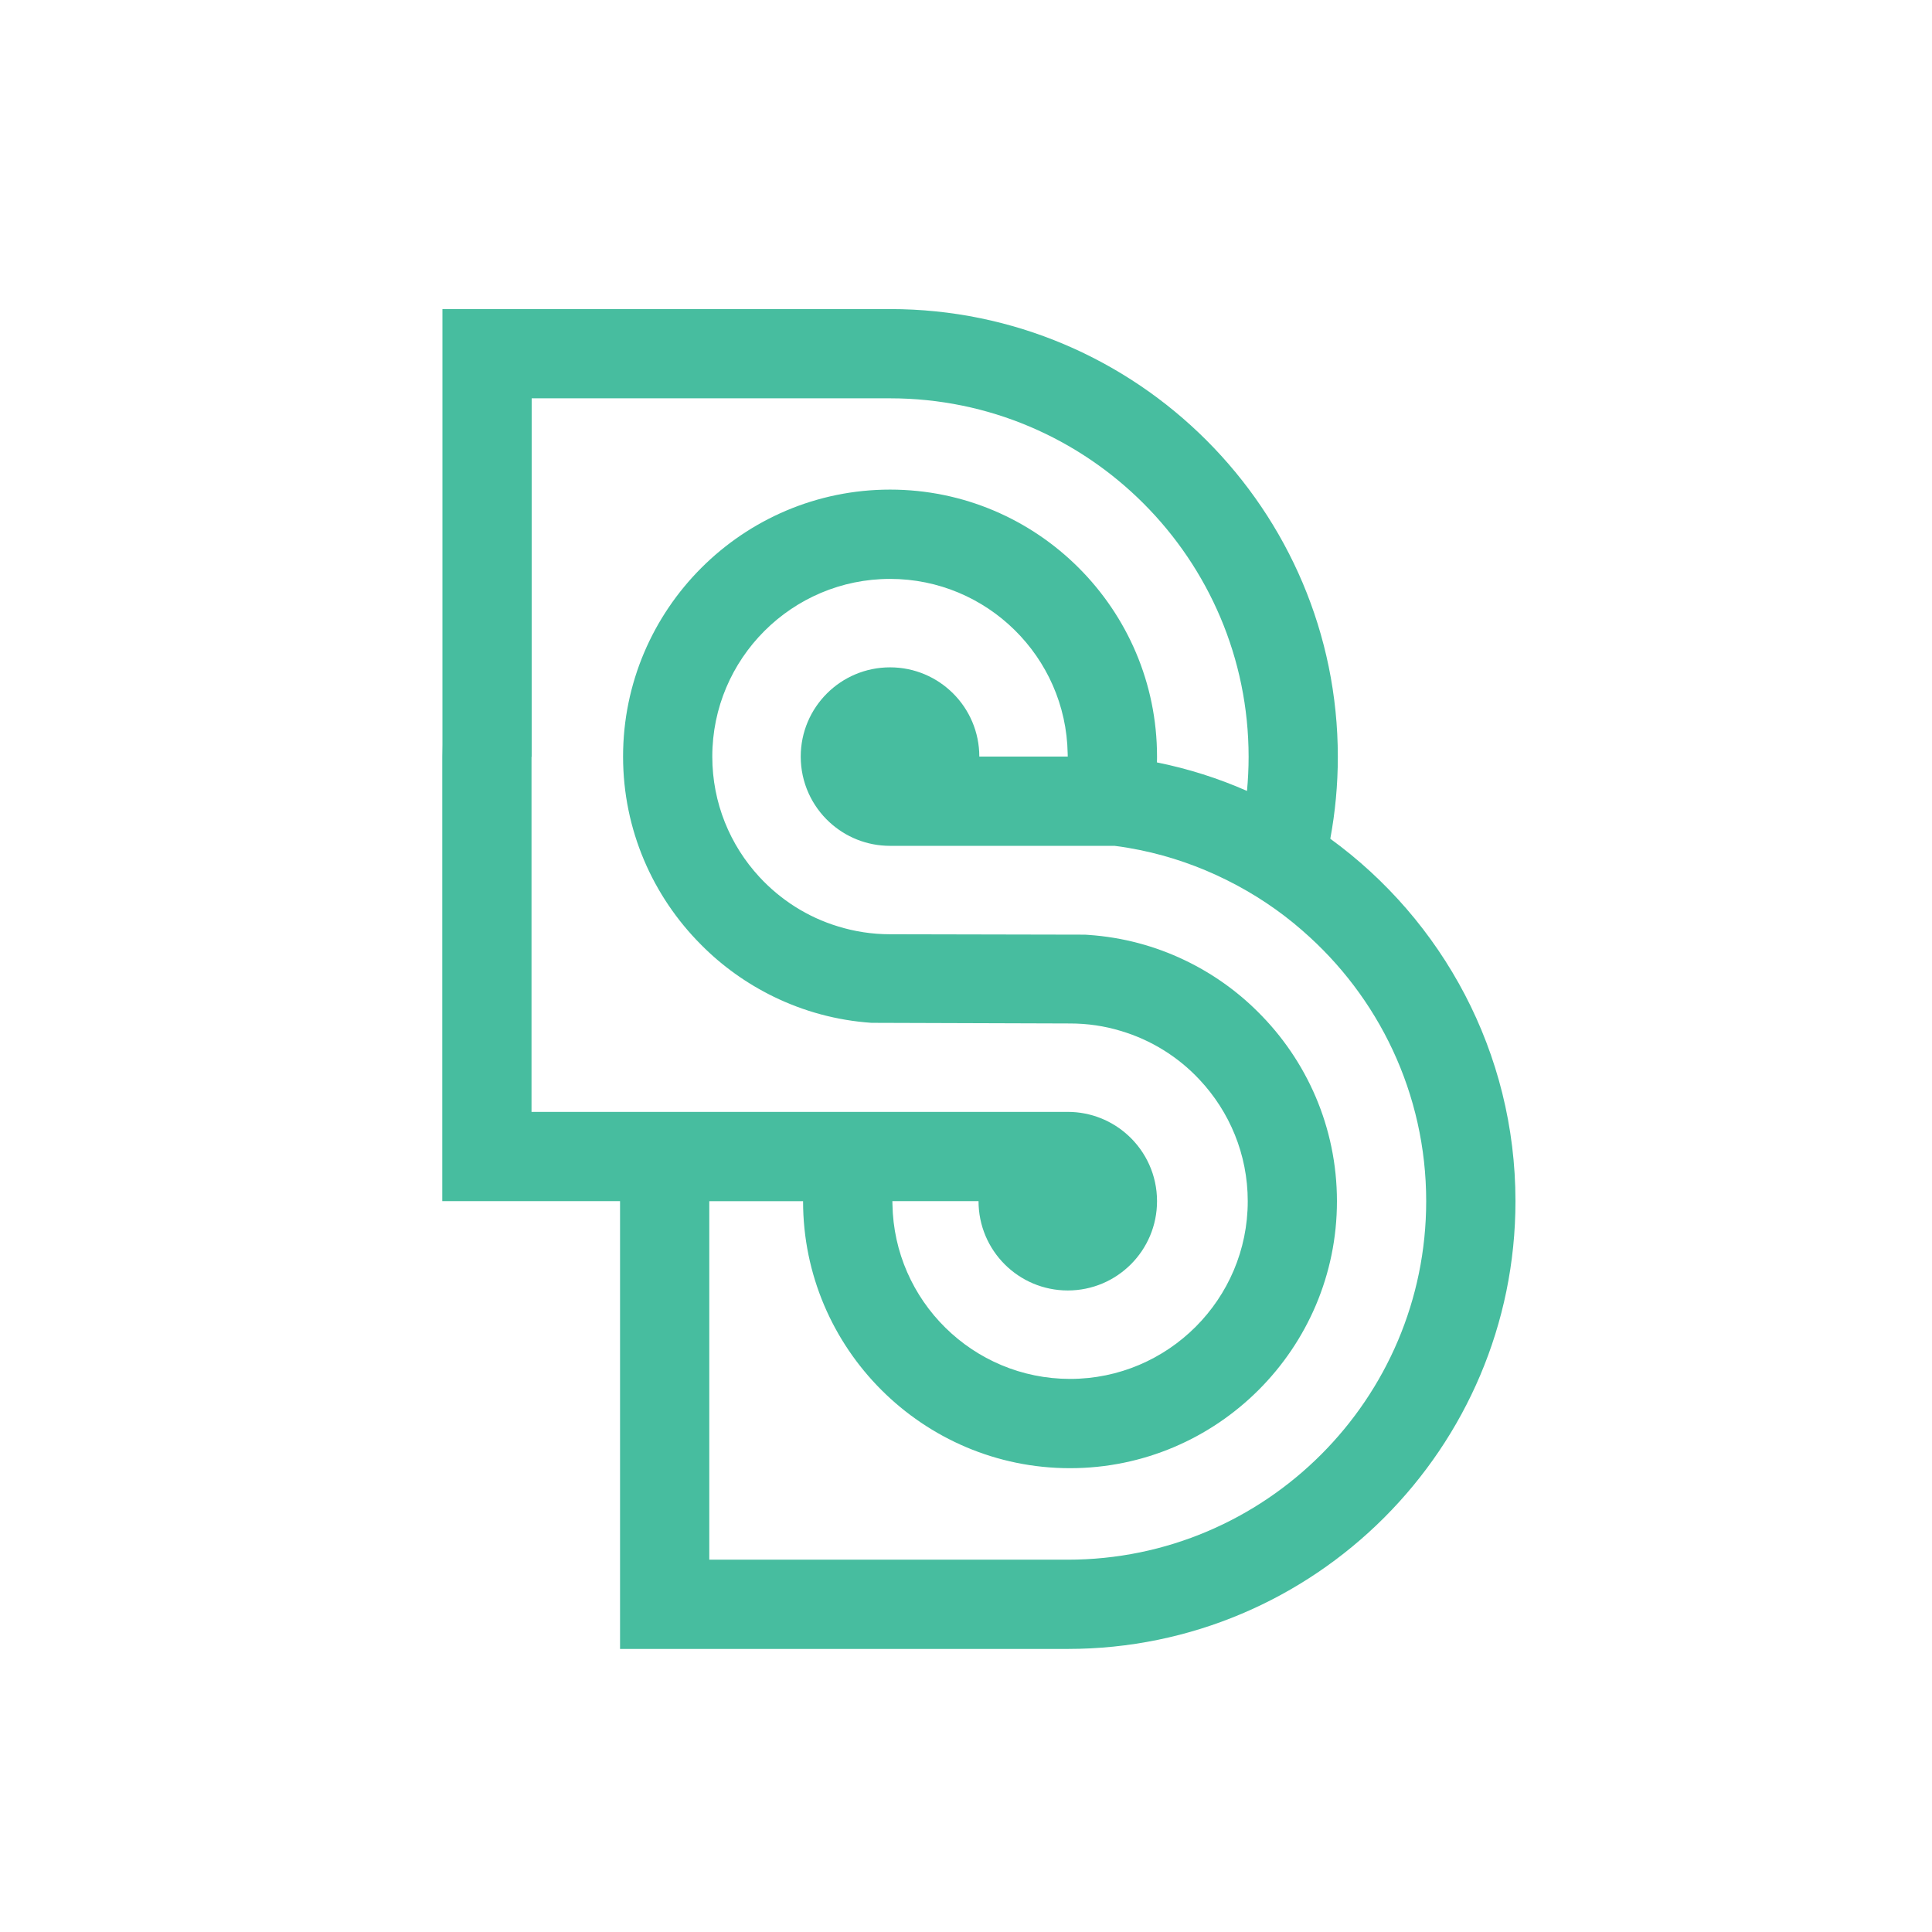
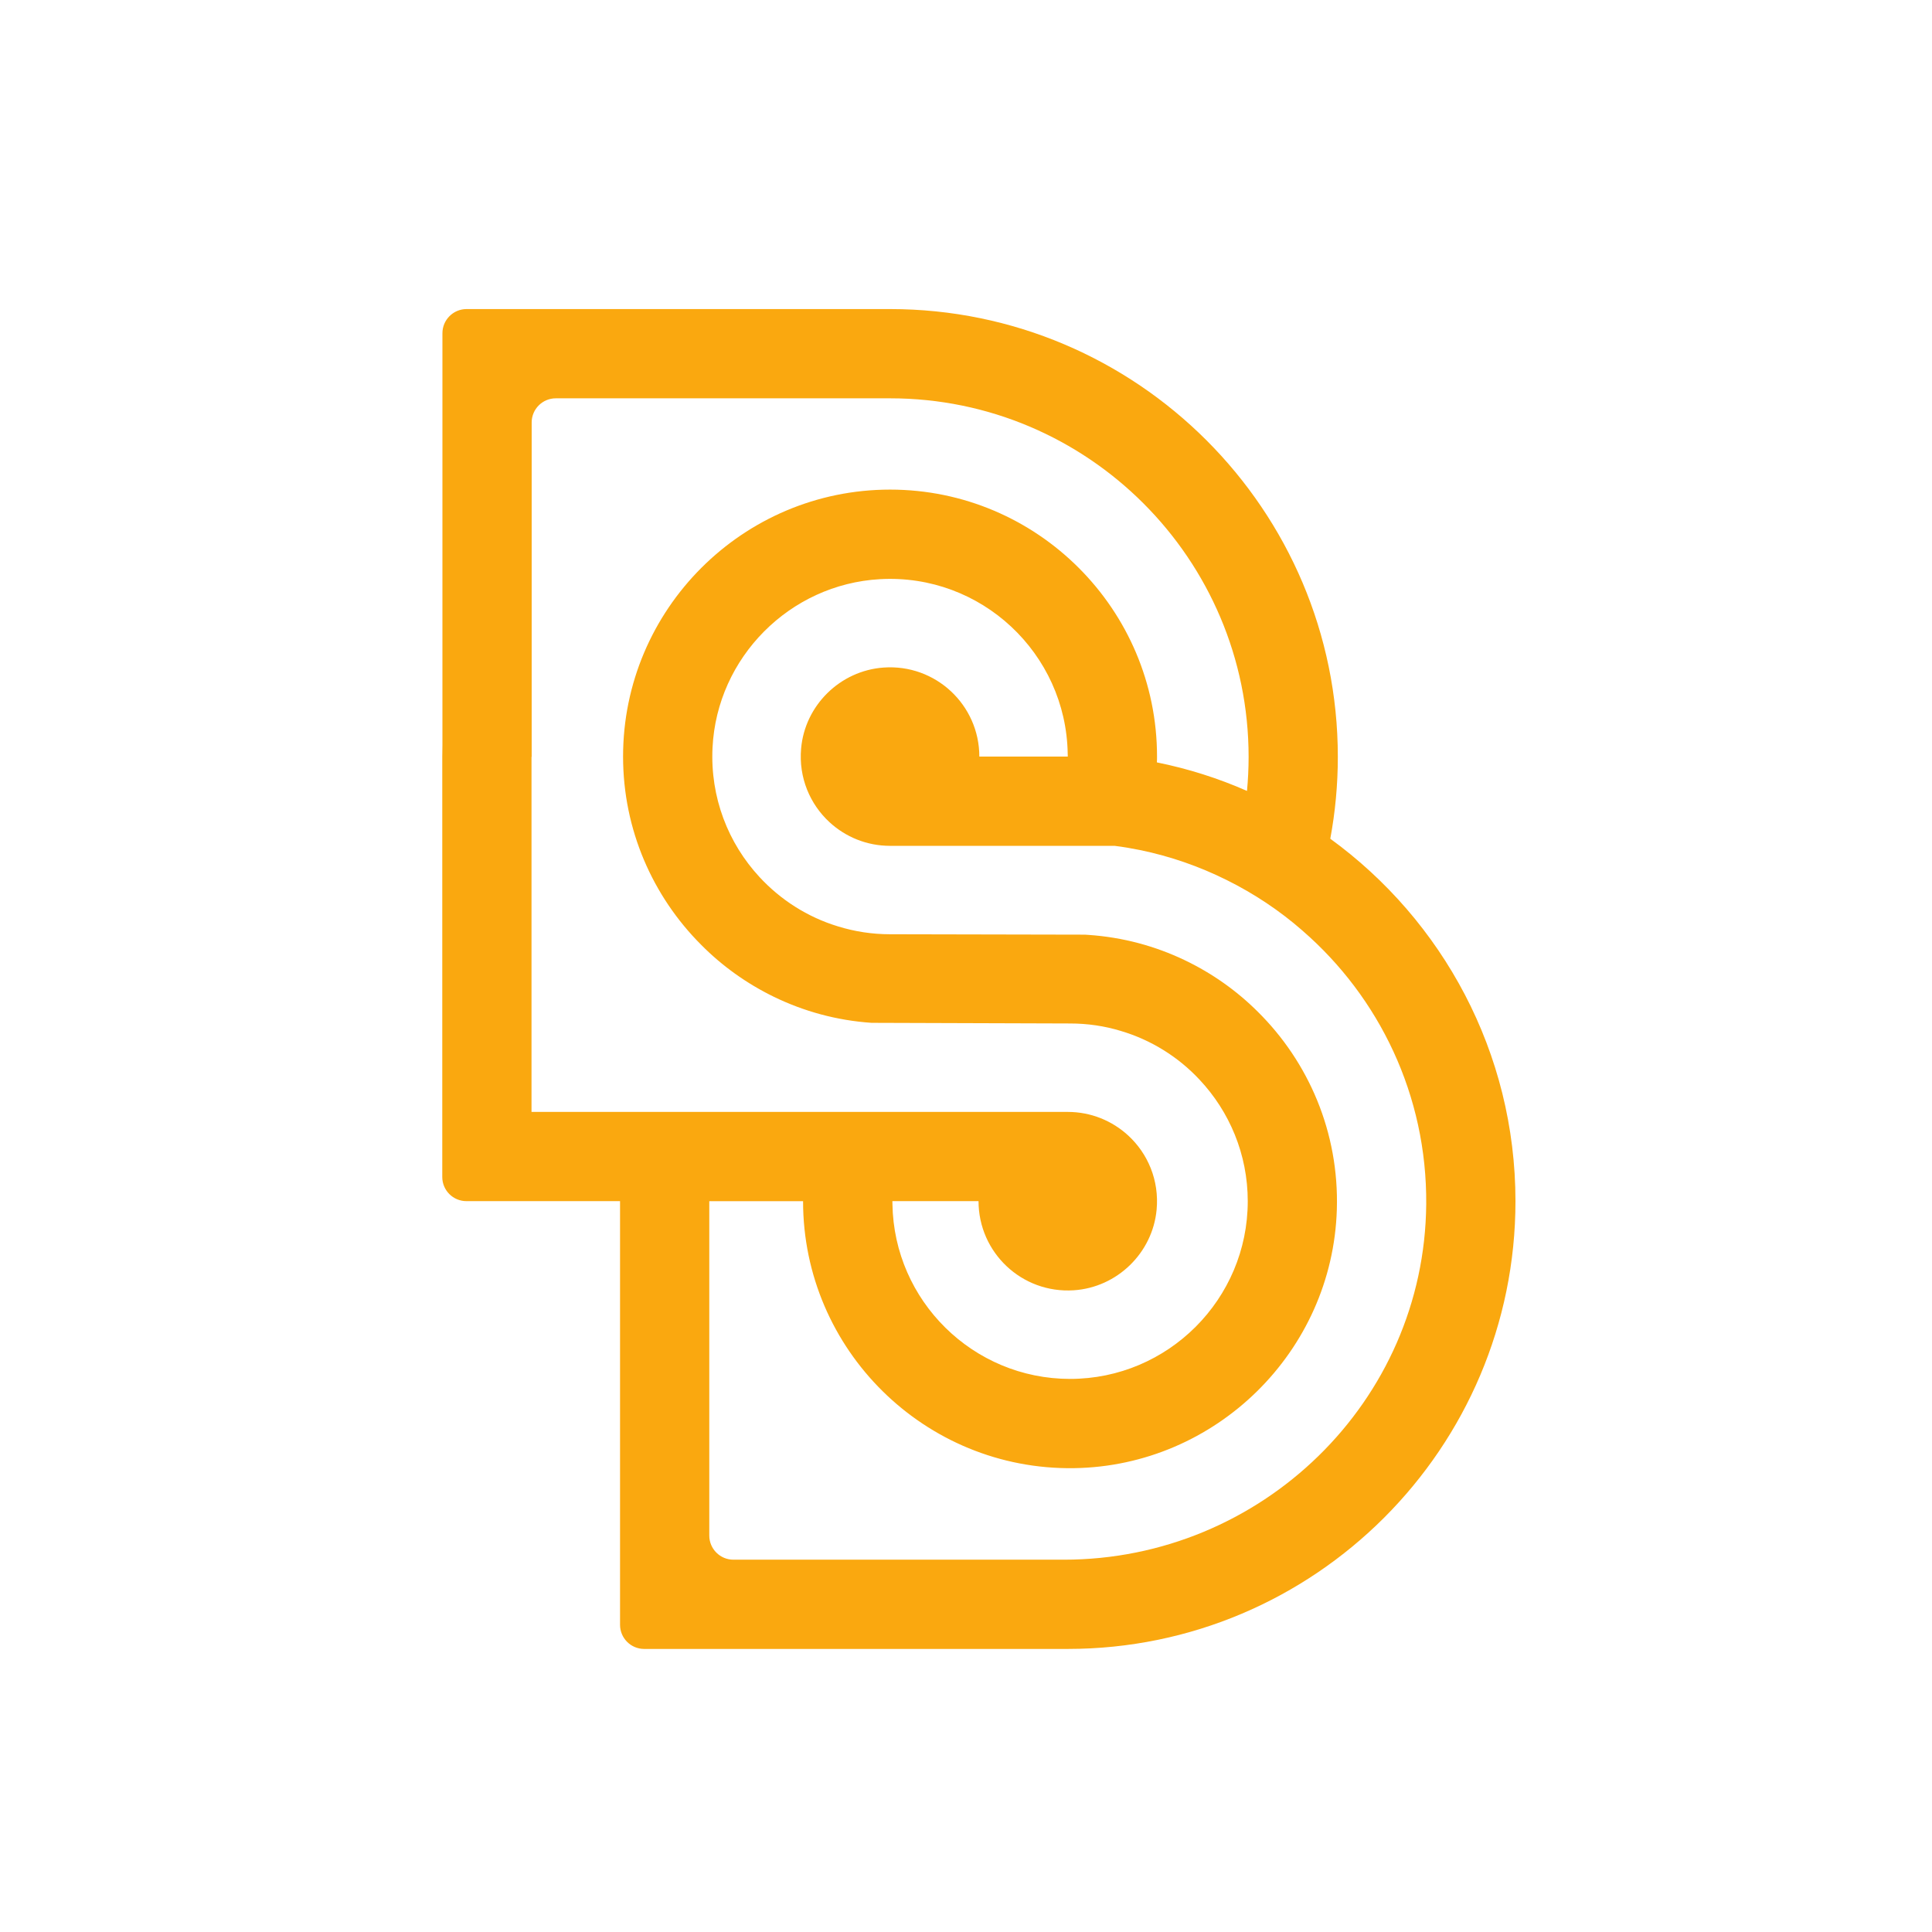
<svg xmlns="http://www.w3.org/2000/svg" version="1.0" id="Layer_1" x="0px" y="0px" viewBox="0 0 720 720" style="enable-background:new 0 0 720 720;" xml:space="preserve">
  <style type="text/css">
- 	.st0{fill:#47BD9F;}
+ 	.st0{fill:#FAA80F;}
</style>
-   <path class="st0" d="M495.76,312.57c1.84-9.89,2.81-20.11,2.81-30.51c0-92.01-74.84-166.88-166.85-166.88H164.88v162.37  c-0.03,1.45-0.06,2.93-0.06,4.38v165.7h66.25v166.88h166.85c92.01,0,166.85-74.87,166.85-166.88  C564.76,392.18,537.55,342.96,495.76,312.57z M198.08,414.38V282.06h0.06V148.44h133.59c73.66,0,133.59,59.93,133.59,133.62  c0,4.29-0.21,8.53-0.6,12.7c-0.03,0-0.03-0.03-0.06-0.03c-10.64-4.69-21.86-8.25-33.53-10.61c0.06-0.73,0.06-1.45,0.06-2.18  c0-54.85-44.63-99.48-99.48-99.48c-54.88,0-99.51,44.63-99.51,99.48c0,27.33,11.1,52.13,29.06,70.12  c7.8,7.89,16.96,14.45,27.06,19.38c11.16,5.44,23.49,8.86,36.5,9.74c0.18,0,0.12,0,0.3,0l73.66,0.24c6.53,0,12.85,0.94,18.81,2.75  c11.4,3.36,21.56,9.74,29.45,18.2c11.13,11.85,17.96,27.79,17.96,45.29c0,36.5-29.69,66.22-66.22,66.22  c-36.16,0-65.61-29.12-66.19-65.1c-0.03-0.36-0.03-0.76-0.03-1.12v-0.03h32.11c0,18.38,14.88,33.29,33.26,33.29  c18.38,0,33.26-14.91,33.26-33.29c0-9.68-4.14-18.41-10.76-24.49c-5.93-5.44-13.82-8.77-22.5-8.77H198.08z M397.91,581.25H264.33  V447.64h34.95v0.03c0,54.85,44.63,99.48,99.48,99.48s99.48-44.63,99.48-99.48c0-27.61-11.31-52.64-29.54-70.66  c-7.86-7.83-17.05-14.33-27.18-19.17c-10.98-5.26-23.1-8.56-35.86-9.43c-0.36-0.03-0.88-0.06-1.33-0.09l-72.63-0.15  c-6.74,0-13.27-1.03-19.41-2.93c-11.37-3.45-21.44-9.92-29.3-18.44c-10.89-11.79-17.54-27.55-17.54-44.84  c0-36.53,29.72-66.22,66.25-66.22c36.1,0,65.58,29.06,66.19,65.07c0.03,0.39,0.03,0.76,0.03,1.15h-32.96  c0-18.38-14.91-33.26-33.26-33.26c-18.38,0-33.29,14.88-33.29,33.26c0,9.68,4.14,18.41,10.76,24.49c5.93,5.44,13.82,8.77,22.53,8.77  h83.67c3.21,0.39,6.35,0.94,9.46,1.57c11.37,2.33,22.19,6.14,32.29,11.16c0.03,0,0.03,0.03,0.06,0.03  c10.22,5.08,19.71,11.4,28.21,18.84c0.03,0.03,0.03,0.03,0.06,0.06c28.21,24.49,46.05,60.6,46.05,100.78  C531.5,521.32,471.57,581.25,397.91,581.25z" />
+   <path class="st0" d="M495.76,312.57c1.84-9.89,2.81-20.11,2.81-30.51c0-92.01-74.84-166.88-166.85-166.88H173.88c-4.97,0-9,4.03-9,9  v153.37c-0.03,1.45-0.06,2.93-0.06,4.38v156.7c0,4.97,4.03,9,9,9h57.25v157.88c0,4.97,4.03,9,9,9h157.85  c92.01,0,166.85-74.87,166.85-166.88C564.76,392.18,537.55,342.96,495.76,312.57z M198.08,414.38V282.06h0.06V157.44  c0-4.97,4.03-9,9-9h124.59c73.66,0,133.59,59.93,133.59,133.62c0,4.29-0.21,8.53-0.6,12.7c-0.03,0-0.03-0.03-0.06-0.03  c-10.64-4.69-21.86-8.25-33.53-10.61c0.06-0.73,0.06-1.45,0.06-2.18c0-54.85-44.63-99.48-99.48-99.48  c-54.88,0-99.51,44.63-99.51,99.48c0,27.33,11.1,52.13,29.06,70.12c7.8,7.89,16.96,14.45,27.06,19.38  c11.16,5.44,23.49,8.86,36.5,9.74c0.18,0,0.12,0,0.3,0l73.66,0.24c6.53,0,12.85,0.94,18.81,2.75c11.4,3.36,21.56,9.74,29.45,18.2  c11.13,11.85,17.96,27.79,17.96,45.29c0,36.5-29.69,66.22-66.22,66.22c-36.16,0-65.61-29.12-66.19-65.1  c-0.03-0.36-0.03-0.76-0.03-1.12v-0.03h32.11c0,19.12,16.09,34.48,35.48,33.22c16.16-1.05,29.4-13.92,30.89-30.05  c1.01-10.93-3.28-20.92-10.61-27.65c-5.93-5.44-13.82-8.77-22.5-8.77L198.08,414.38L198.08,414.38z M396.45,581.25H273.33  c-4.97,0-9-4.03-9-9V447.64h34.95v0.03c0,55.34,45.43,100.28,100.96,99.47c52.91-0.77,96.33-43.46,97.96-96.35  c0.89-28.84-10.58-55.08-29.49-73.78c-7.86-7.83-17.05-14.33-27.18-19.17c-10.98-5.26-23.1-8.56-35.86-9.43  c-0.36-0.03-0.88-0.06-1.33-0.09l-72.63-0.15c-6.74,0-13.27-1.03-19.41-2.93c-11.37-3.45-21.44-9.92-29.3-18.44  c-11.59-12.55-18.38-29.59-17.46-48.2c1.66-33.6,28.79-60.87,62.38-62.76c37.8-2.12,69.35,27.7,69.98,64.96  c0.03,0.39,0.03,0.76,0.03,1.15h-32.96c0-19.19-16.25-34.57-35.71-33.17c-16.13,1.16-29.3,14.05-30.71,30.17  c-0.96,10.87,3.33,20.79,10.63,27.5c5.93,5.44,13.82,8.77,22.53,8.77h83.67c3.21,0.39,6.35,0.94,9.46,1.57  c11.37,2.33,22.19,6.14,32.29,11.16c0.03,0,0.03,0.03,0.06,0.03c10.22,5.08,19.71,11.4,28.21,18.84c0.03,0.03,0.03,0.03,0.06,0.06  c28.47,24.71,46.38,61.26,46.05,101.89C530.9,522.35,470.04,581.25,396.45,581.25z" />
</svg>
